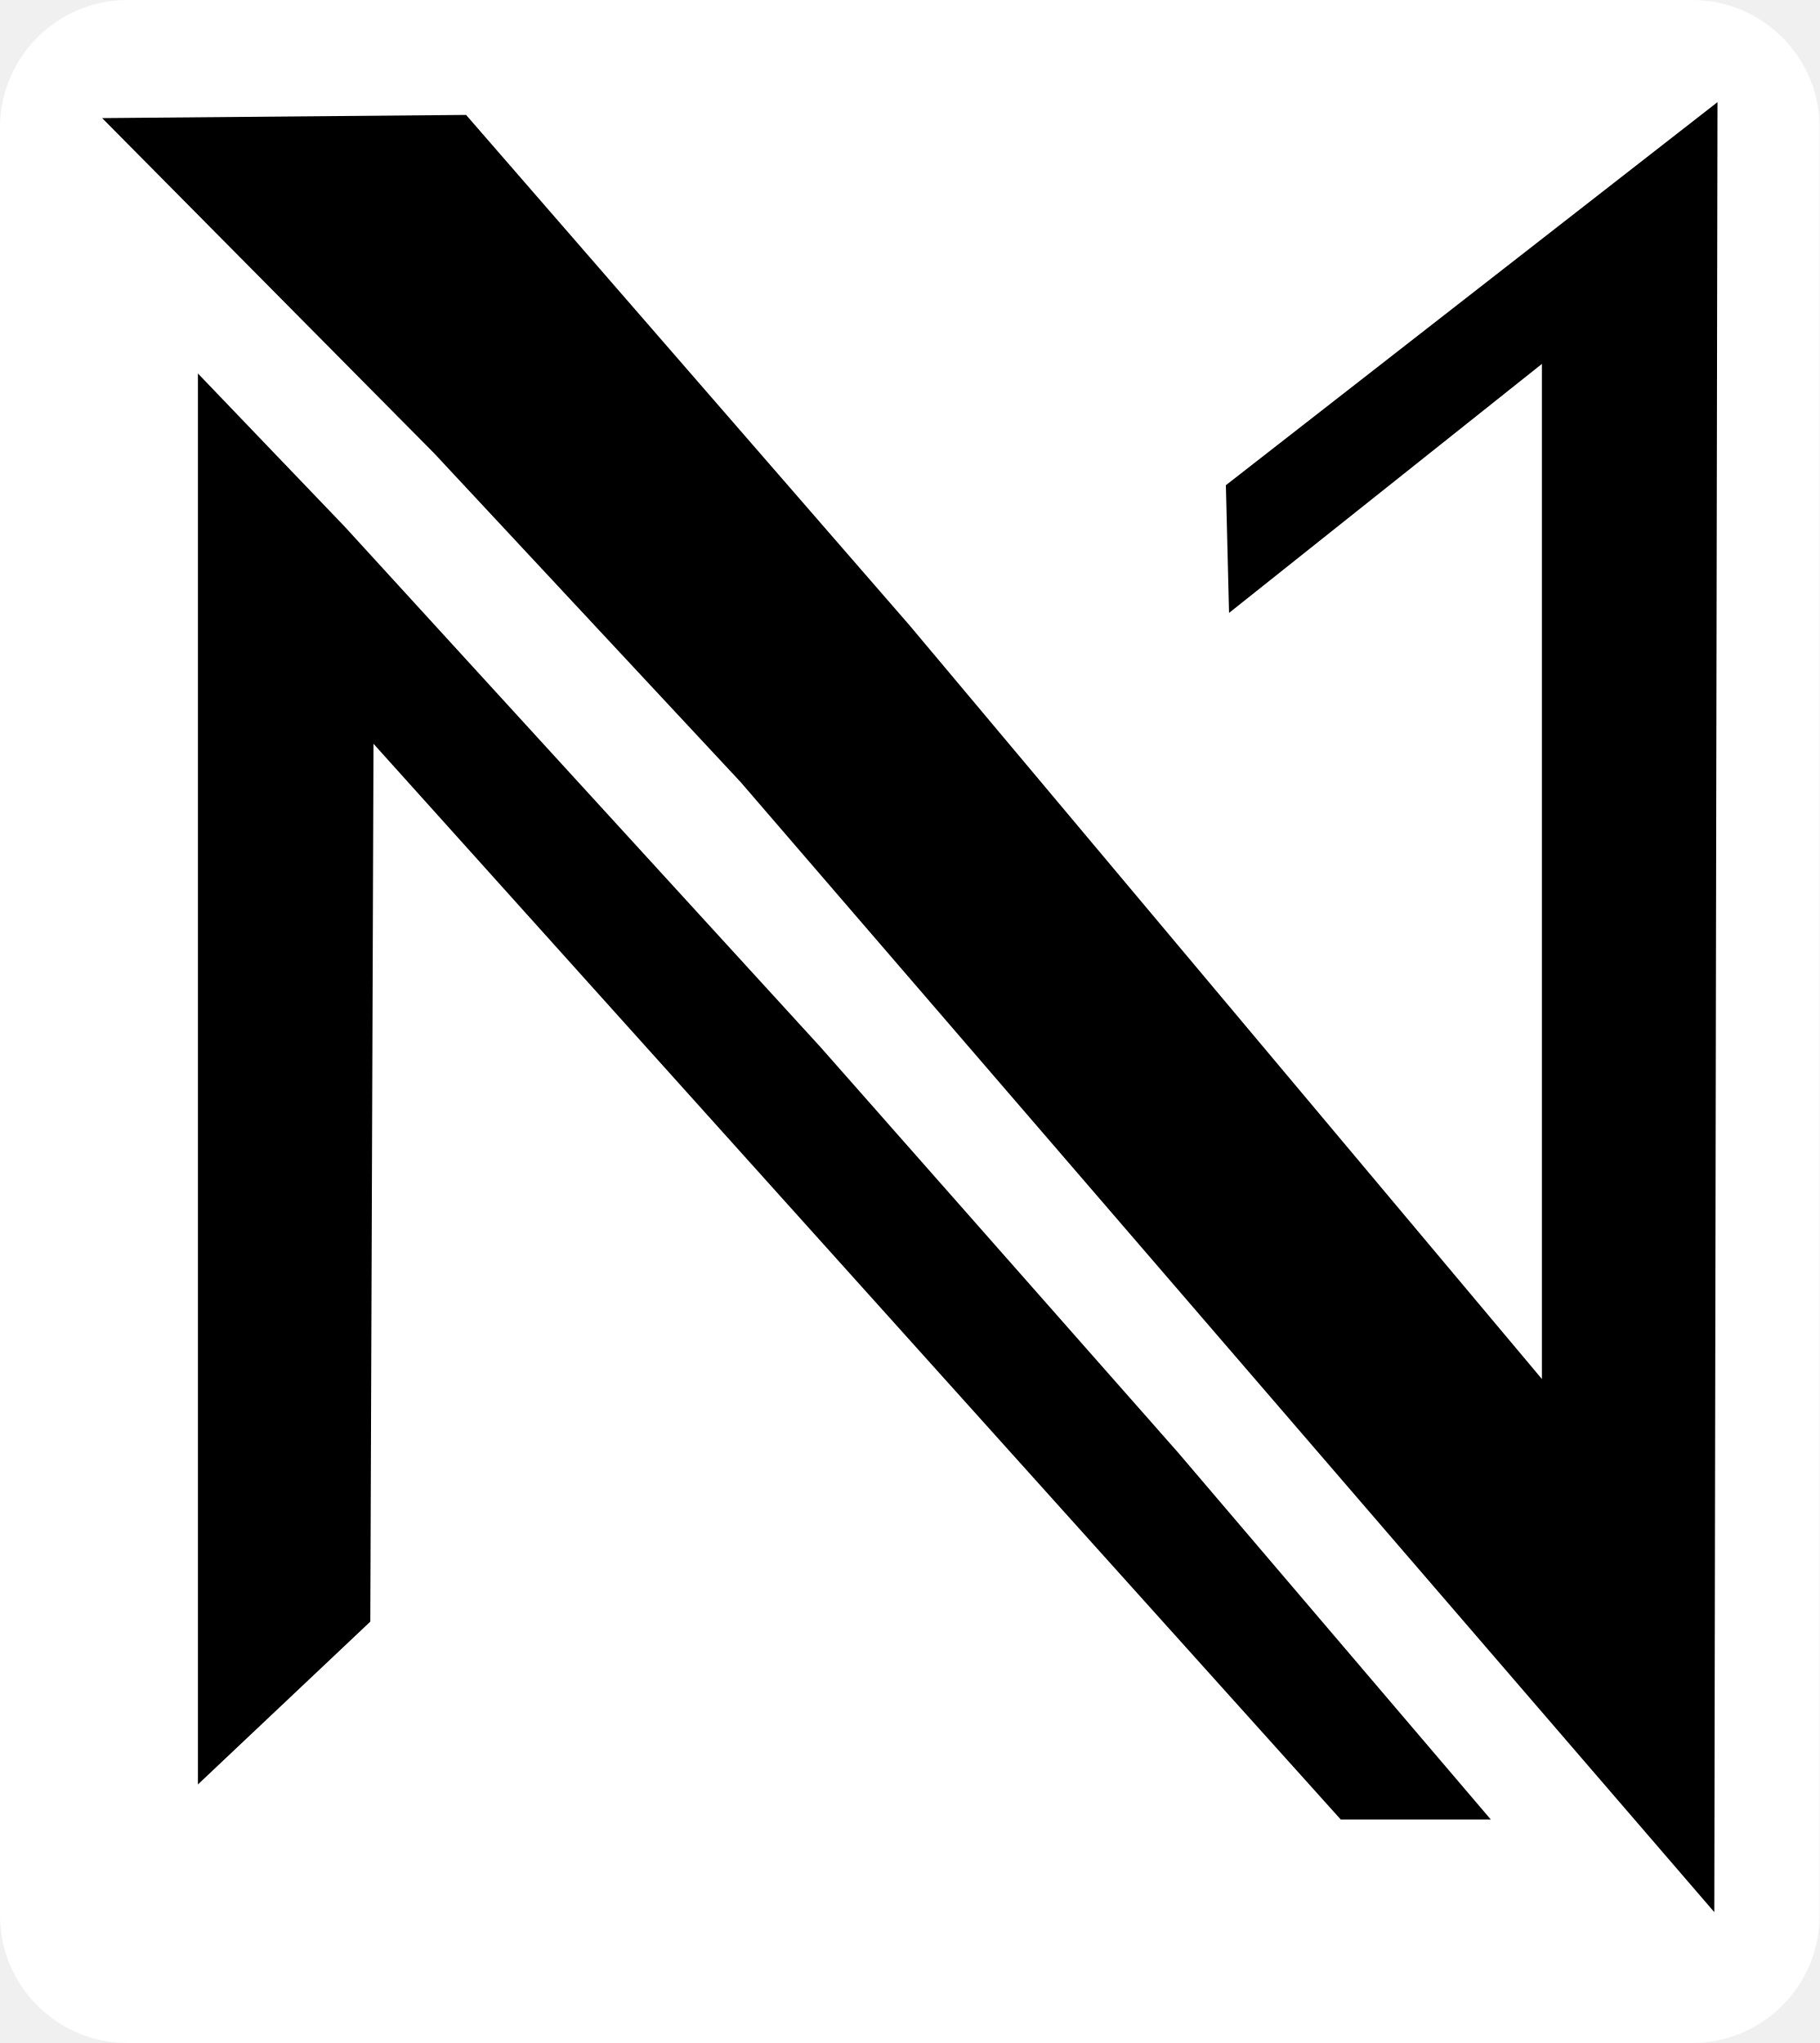
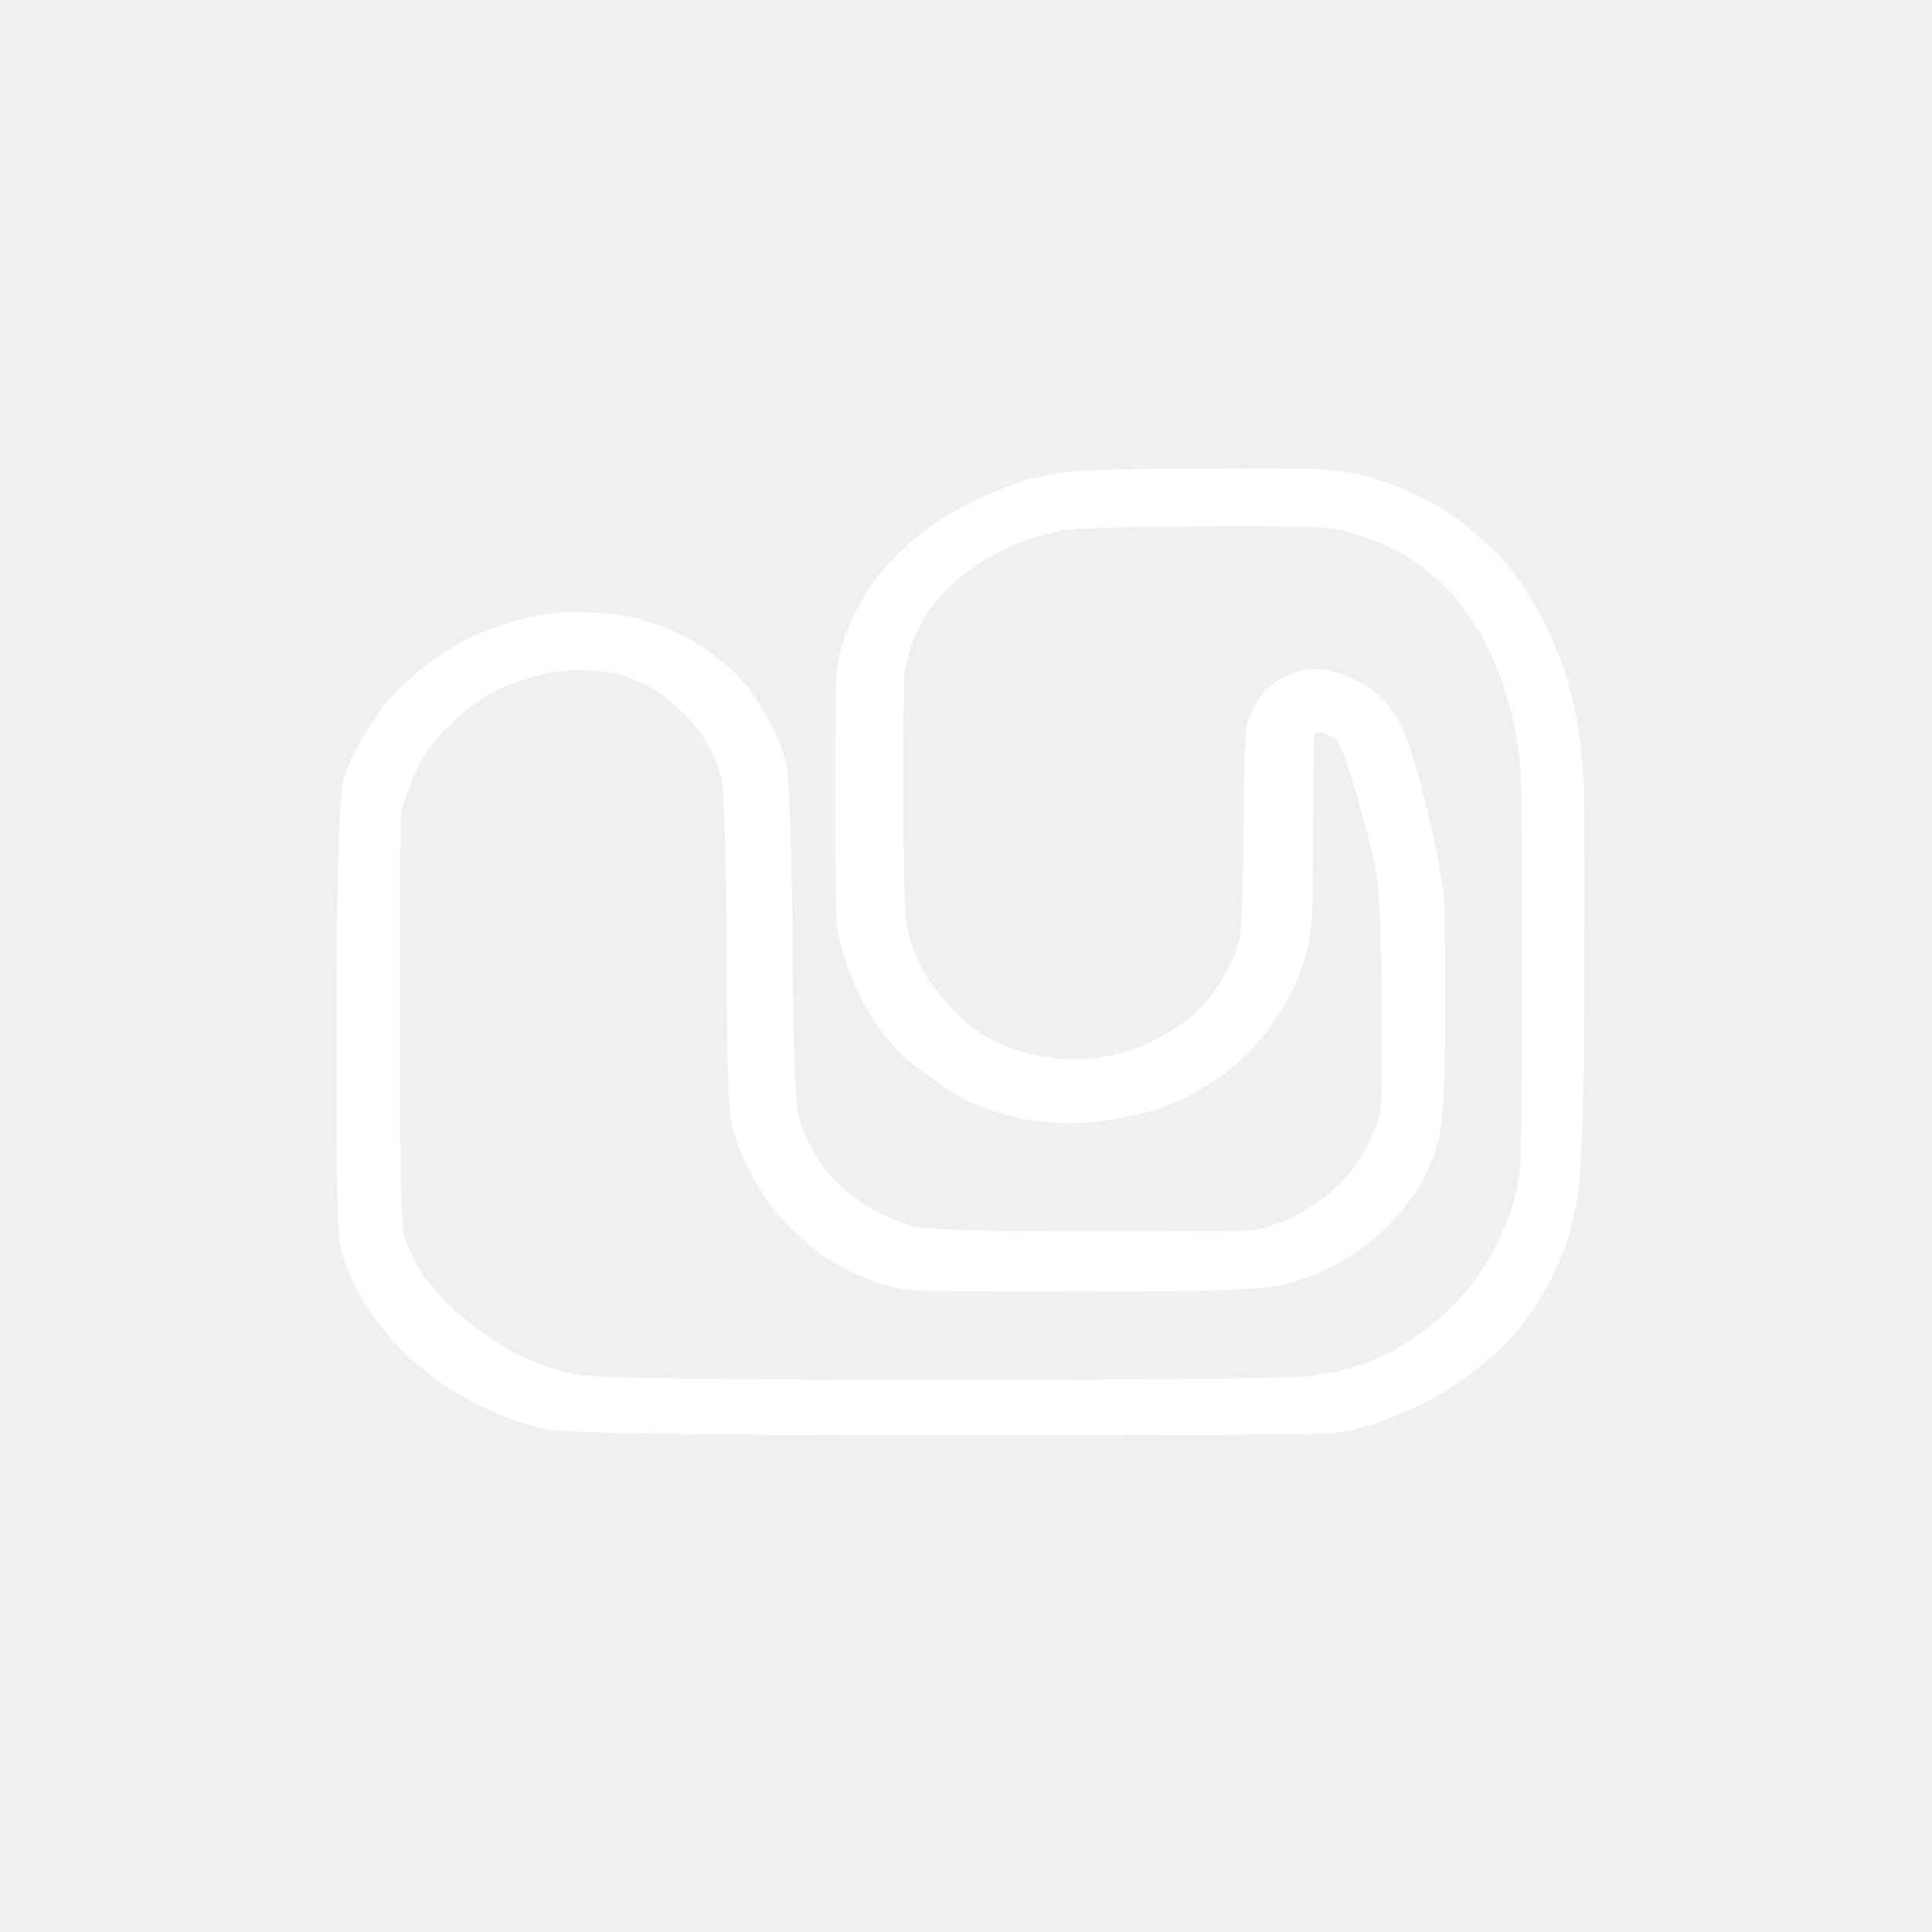
- <svg xmlns="http://www.w3.org/2000/svg" viewBox="330 320 570 640" aria-label="Nonum Admin logo" role="img">
-   <rect x="330" y="320" width="570" height="640" fill="#FFFFFF" rx="40" />
-   <g fill="#000000">
-     <path d="M362 357 L466 462 L562 565 L867 919 L868 352 L714 472 L715 512 L813 434 L813 752 L615 516 L476 356 Z" />
-     <path d="M392 437 L392 879 L446 828 L447 553 L750 890 L797 890 L699 775 L587 648 L438 485 Z" />
-   </g>
+ <svg xmlns="http://www.w3.org/2000/svg" viewBox="0 0 1536 1536" width="1536" height="1536">
+   <path fill="#ffffff" fill-rule="evenodd" d="M 1217.5,476.5 Q 1208,461 1199.5,450.5 Q 1191,440 1174.5,425.5 Q 1158,411 1140.5,401 Q 1123,391 1106,385 Q 1089,379 1076,376.5 Q 1063,374 1049.5,373 Q 1036,372 947,372.5 Q 858,373 841.5,376 Q 825,379 812,383 Q 799,387 781.5,395 Q 764,403 752,410.5 Q 740,418 730,426 Q 720,434 709.5,445 Q 699,456 692.5,465.5 Q 686,475 680,487 Q 674,499 670.5,509.5 Q 667,520 665.5,530.5 Q 664,541 664,633 Q 664,725 665.5,736 Q 667,747 670.5,759 Q 674,771 682,788 Q 690,805 697.5,815.5 Q 705,826 714,835.5 Q 723,845 742.5,858.5 Q 762,872 772,876.5 Q 782,881 795,885 Q 808,889 822,891 Q 836,893 852.5,893 Q 869,893 892,888.5 Q 915,884 924.5,880.5 Q 934,877 948,869.5 Q 962,862 971,855.5 Q 980,849 990,839.5 Q 1000,830 1011.5,814 Q 1023,798 1029,784.5 Q 1035,771 1038,760 Q 1041,749 1042.5,736 Q 1044,723 1044,653.5 Q 1044,584 1045.5,583 Q 1047,582 1051.5,582.5 Q 1056,583 1061.5,587.5 Q 1067,592 1079,633.5 Q 1091,675 1094.5,696.5 Q 1098,718 1098.5,795 Q 1099,872 1097.5,882 Q 1096,892 1088.5,908 Q 1081,924 1068.5,937.5 Q 1056,951 1040.5,960.5 Q 1025,970 1014,973.5 Q 1003,977 995.5,978 Q 988,979 866.5,979 Q 745,979 729,975.5 Q 713,972 696,962.5 Q 679,953 669,943.5 Q 659,934 654.5,928 Q 650,922 644.5,911.5 Q 639,901 635,888 Q 631,875 630,748 Q 629,621 624.5,604.5 Q 620,588 610.5,571 Q 601,554 591.5,543 Q 582,532 569,522 Q 556,512 541,504.5 Q 526,497 509.5,492.5 Q 493,488 472,487 Q 451,486 435.5,488 Q 420,490 400.5,496.5 Q 381,503 367,510.5 Q 353,518 337.5,530 Q 322,542 310.5,555 Q 299,568 288.5,586 Q 278,604 273,621.5 Q 268,639 267.5,806 Q 267,973 270.5,989 Q 274,1005 281.5,1020.5 Q 289,1036 299,1049.5 Q 309,1063 320.5,1074.5 Q 332,1086 348.5,1098 Q 365,1110 389,1121 Q 413,1132 436,1136.5 Q 459,1141 753.5,1141 Q 1048,1141 1059.5,1139.5 Q 1071,1138 1086,1134 Q 1101,1130 1125.5,1118.5 Q 1150,1107 1170,1091.5 Q 1190,1076 1197.5,1068 Q 1205,1060 1214.5,1047 Q 1224,1034 1231,1021 Q 1238,1008 1243.5,993.5 Q 1249,979 1254,953 Q 1259,927 1259.5,787.5 Q 1260,648 1259,623 Q 1258,598 1254.5,577.5 Q 1251,557 1246.5,542 Q 1242,527 1234.5,509.5 Q 1227,492 1217.5,476.5 Z M 1154.5,472.5 Q 1164,483 1172.5,496.5 Q 1181,510 1187,523.5 Q 1193,537 1198,554 Q 1203,571 1205.5,585.5 Q 1208,600 1209,613.5 Q 1210,627 1210,771 Q 1210,915 1208.5,928 Q 1207,941 1203.5,954.5 Q 1200,968 1191,987 Q 1182,1006 1168,1023.5 Q 1154,1041 1136.5,1054.5 Q 1119,1068 1107.5,1074 Q 1096,1080 1082,1085 Q 1068,1090 1047,1093.5 Q 1026,1097 754,1097 Q 482,1097 460.5,1093 Q 439,1089 422.5,1082 Q 406,1075 386,1061 Q 366,1047 354,1034.5 Q 342,1022 337.5,1015.5 Q 333,1009 328,999 Q 323,989 320.5,978.5 Q 318,968 318,809.5 Q 318,651 319,645 Q 320,639 327,622 Q 334,605 340,596.5 Q 346,588 356.5,577.5 Q 367,567 378.5,559 Q 390,551 398,547 Q 406,543 426.5,537.5 Q 447,532 466,533 Q 485,534 493.5,536.5 Q 502,539 512.5,544 Q 523,549 537.5,561.5 Q 552,574 561,589 Q 570,604 573.5,618.5 Q 577,633 577.5,755.5 Q 578,878 581.5,892.5 Q 585,907 592.5,923.5 Q 600,940 609,953 Q 618,966 631.5,979 Q 645,992 654.5,998.5 Q 664,1005 676.5,1011 Q 689,1017 700.5,1020.5 Q 712,1024 722.5,1025.5 Q 733,1027 864.5,1027 Q 996,1027 1017.5,1022 Q 1039,1017 1055,1009 Q 1071,1001 1084.5,991 Q 1098,981 1110.5,967 Q 1123,953 1131,938.5 Q 1139,924 1144,904.5 Q 1149,885 1149,804.5 Q 1149,724 1148,714 Q 1147,704 1143,682 Q 1139,660 1132,633 Q 1125,606 1120.5,593 Q 1116,580 1110.5,570.5 Q 1105,561 1094.5,551.5 Q 1084,542 1069.5,537 Q 1055,532 1047.5,532 Q 1040,532 1032.5,534 Q 1025,536 1018,540 Q 1011,544 1006.5,548.5 Q 1002,553 997.5,561 Q 993,569 991,580 Q 989,591 988.5,665 Q 988,739 985,749 Q 982,759 976.5,770 Q 971,781 963,791 Q 955,801 948.5,807 Q 942,813 927,822 Q 912,831 895.5,836 Q 879,841 860.5,842 Q 842,843 824,839 Q 806,835 794.5,829.5 Q 783,824 774.5,818 Q 766,812 752.5,797 Q 739,782 731.5,767 Q 724,752 721,735.5 Q 718,719 718,632.5 Q 718,546 719,537 Q 720,528 723,518 Q 726,508 730.5,499 Q 735,490 740.5,482.5 Q 746,475 755.5,466 Q 765,457 774.5,450.5 Q 784,444 795,438.5 Q 806,433 817.5,429 Q 829,425 843.5,422 Q 858,419 951.5,418.5 Q 1045,418 1057.5,420 Q 1070,422 1083.5,426.5 Q 1097,431 1109.5,437.5 Q 1122,444 1133.5,453 Q 1145,462 1154.5,472.5 Z" />
</svg>
